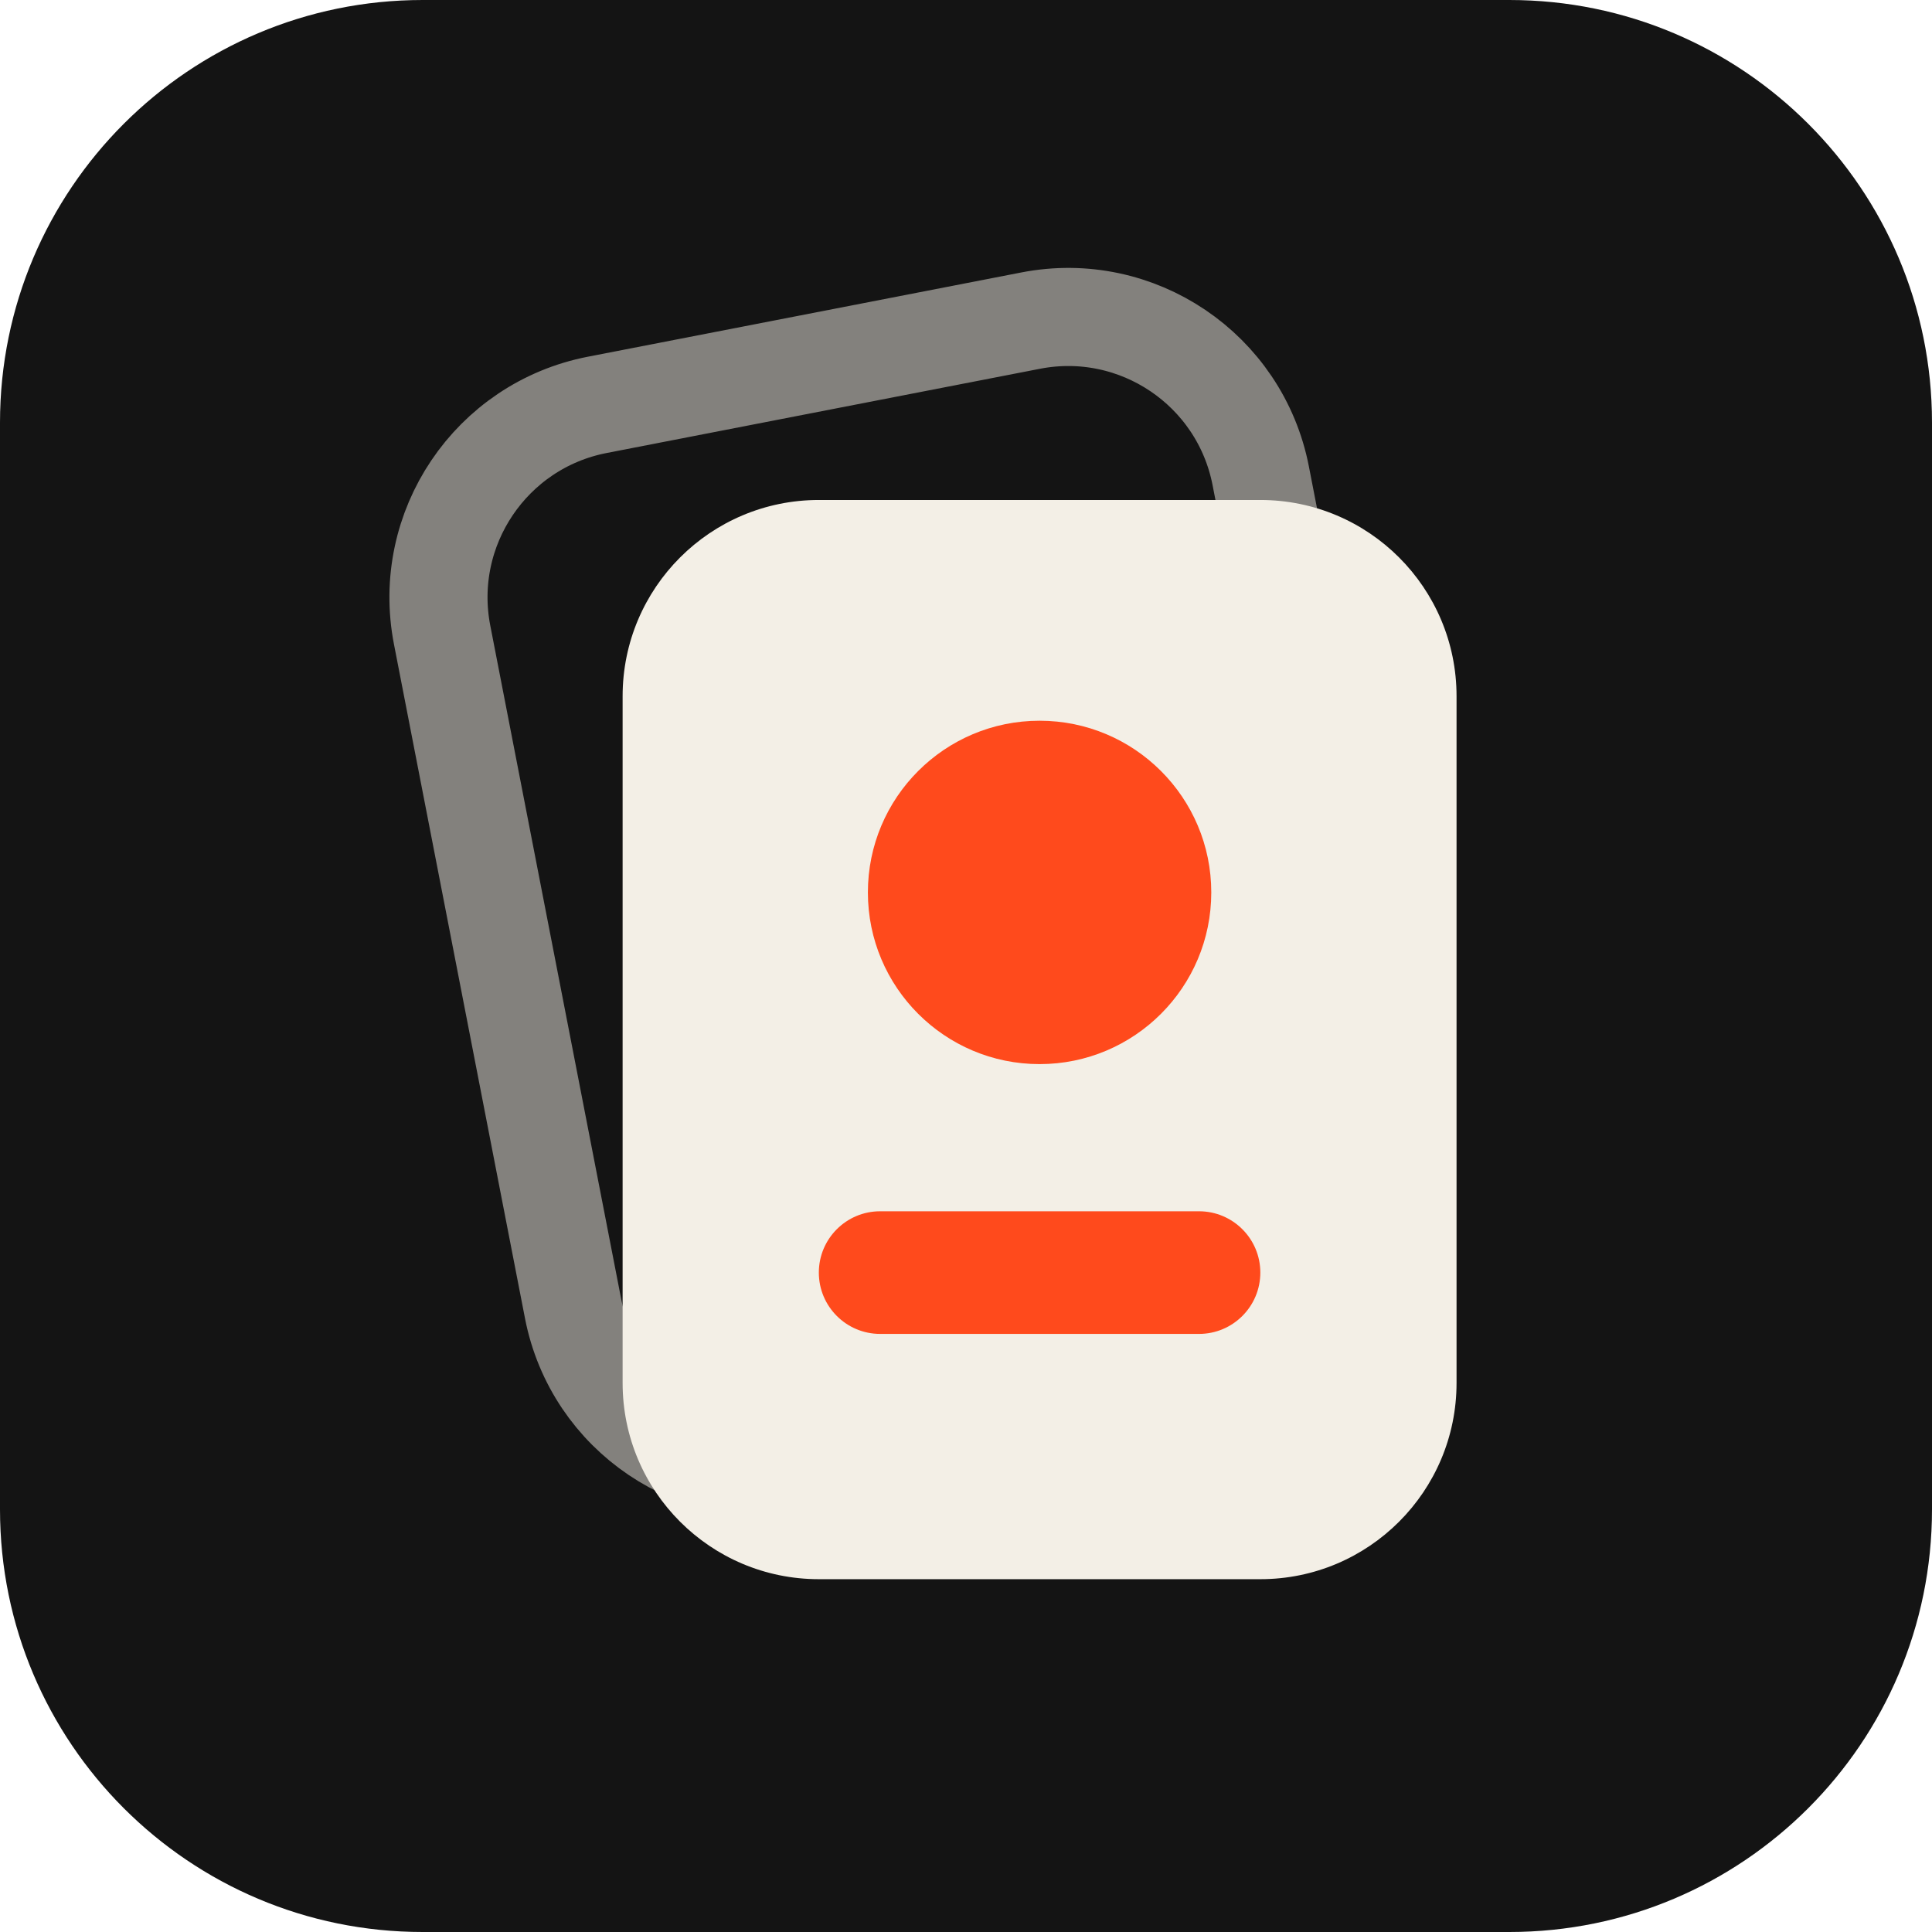
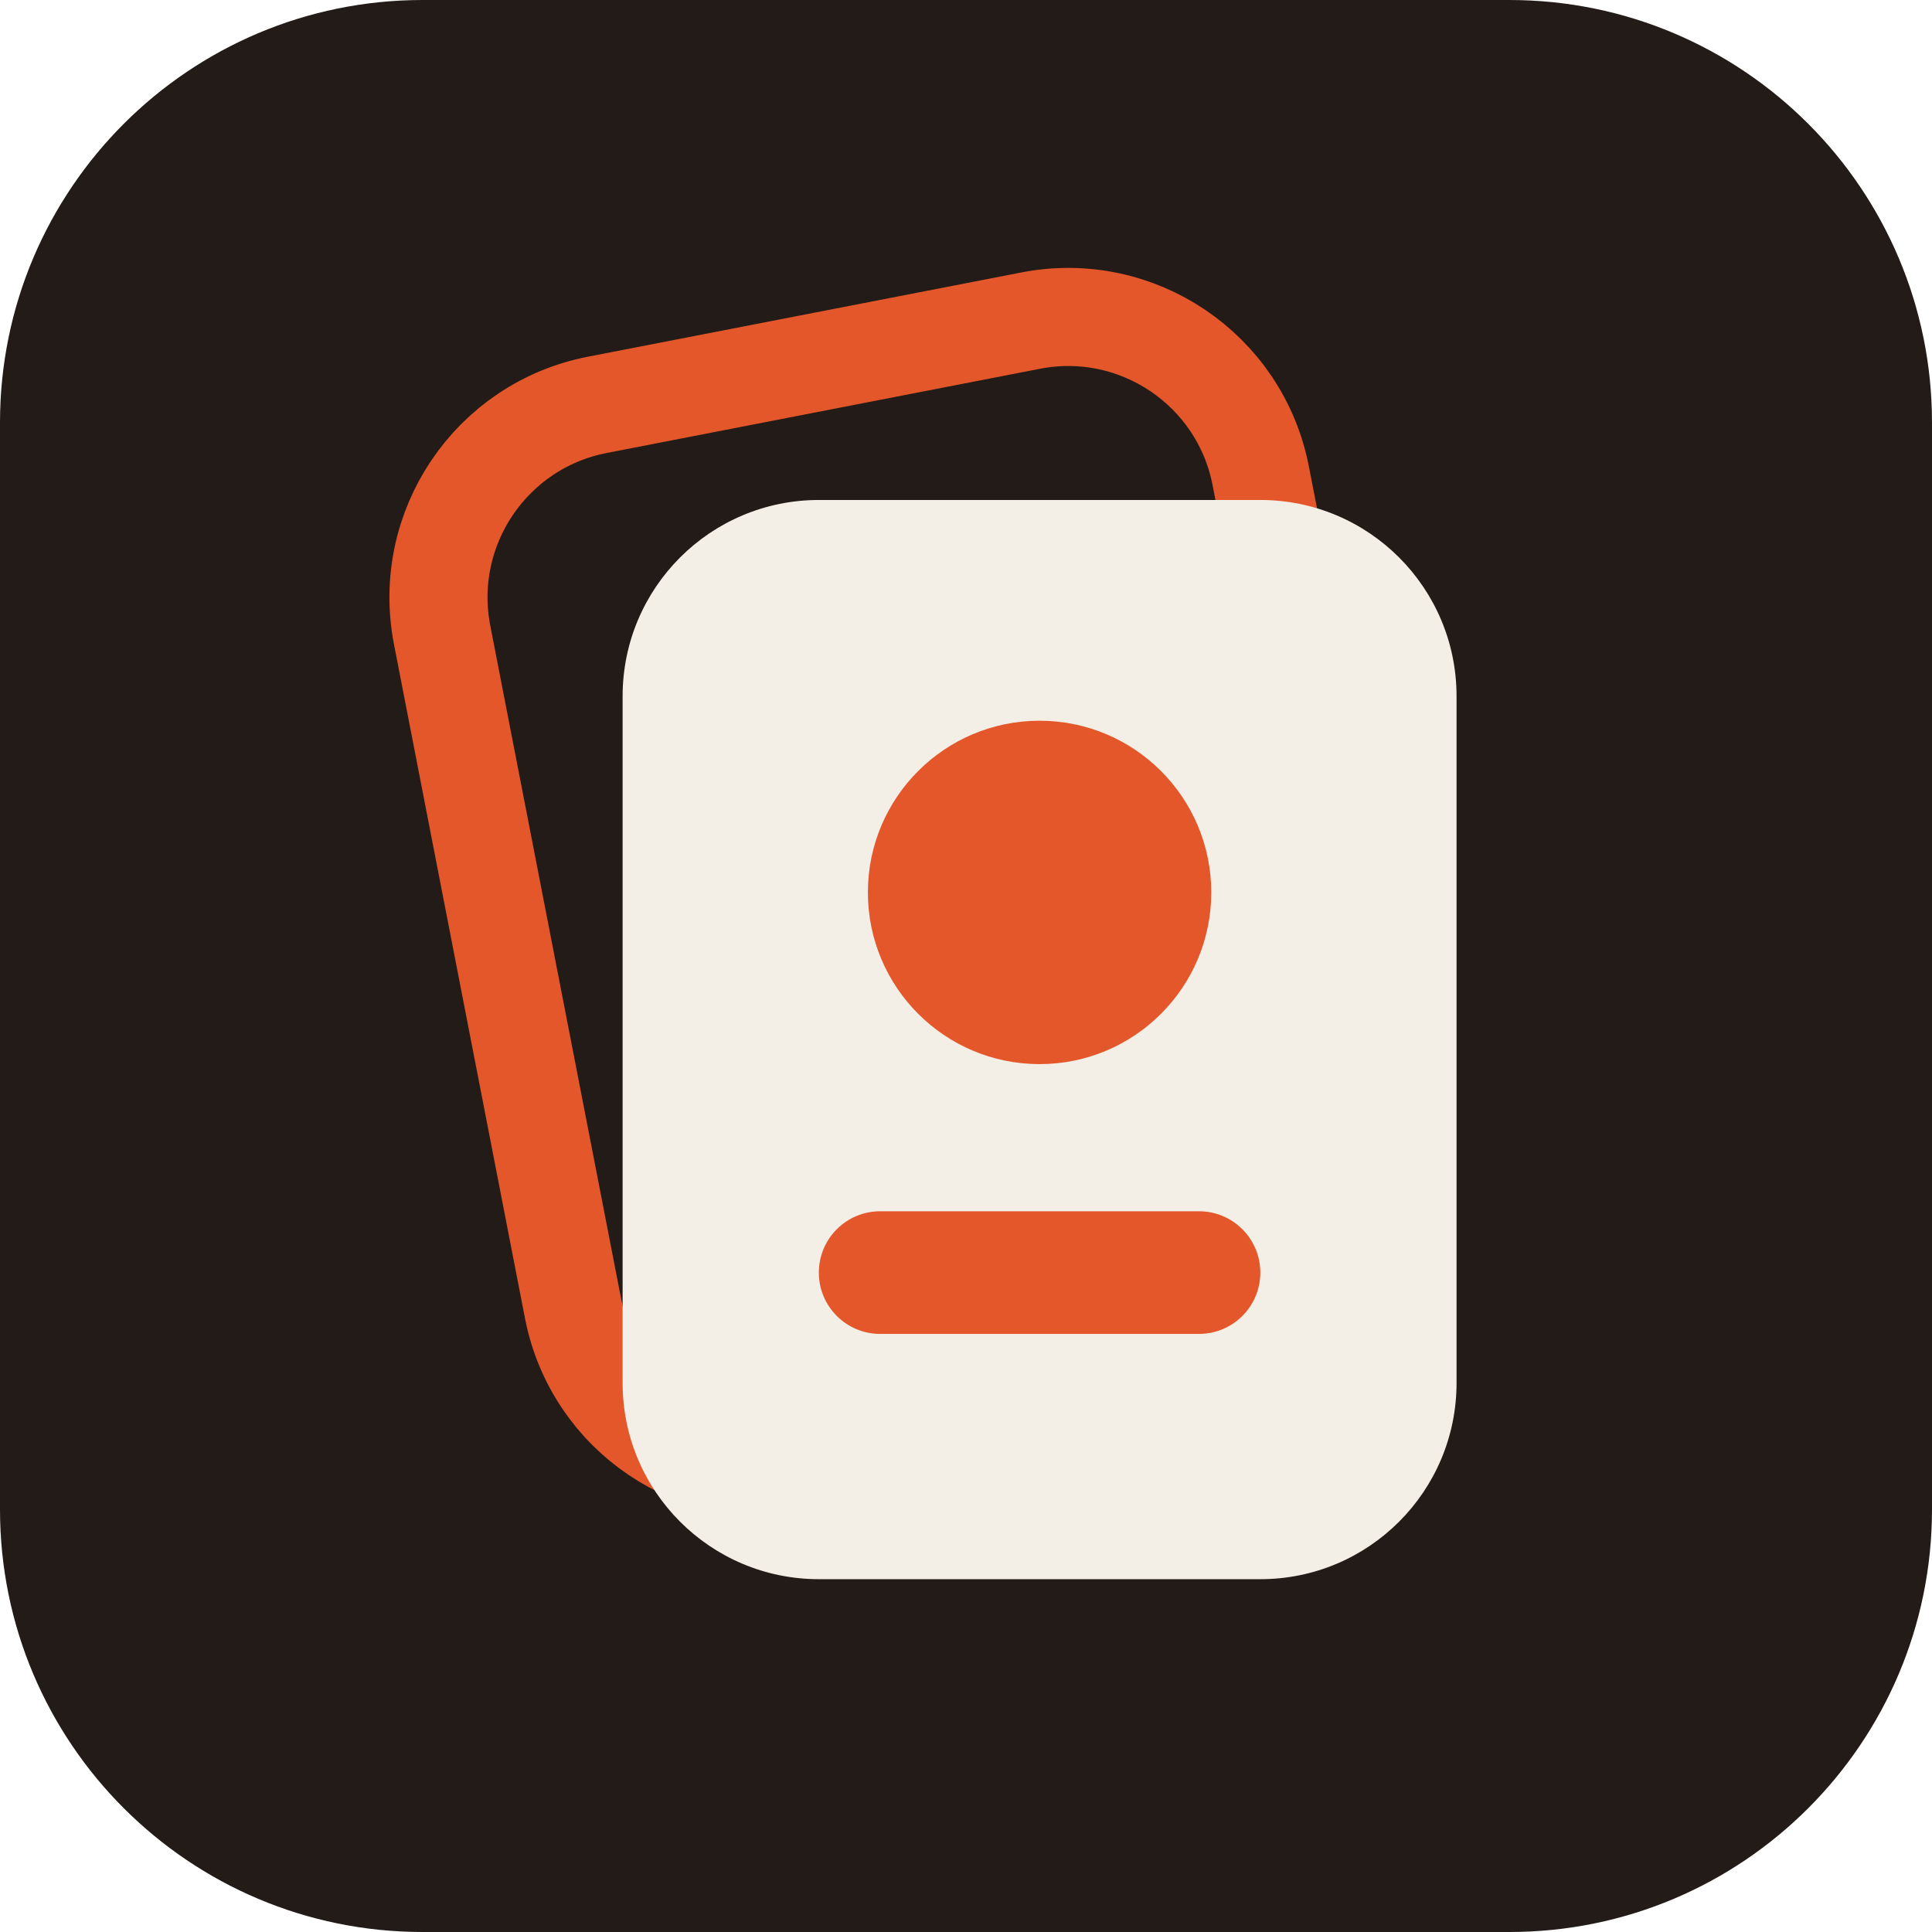
<svg xmlns="http://www.w3.org/2000/svg" width="64" height="64" viewBox="0 0 64 64">
-   <rect width="64" height="64" rx="14" fill="#141414" />
+   <rect width="64" height="64" rx="14" fill="#221B17" />
  <g transform="translate(6 6) scale(0.8125)">
-     <rect x="13" y="7" width="34" height="44" rx="8" transform="rotate(-11 30 29)" fill="none" stroke="#F3EFE6" stroke-width="4" stroke-opacity="0.5" />
+     <rect x="13" y="7" width="34" height="44" rx="8" transform="rotate(-11 30 29)" fill="none" stroke="#E4572A" stroke-width="4" />
    <rect x="18" y="13" width="34" height="44" rx="8" fill="#F3EFE6" />
-     <circle cx="35" cy="29" r="7" fill="#FF4A1C" />
-     <rect x="26" y="42" width="18" height="5" rx="2.5" fill="#FF4A1C" />
+     <circle cx="35" cy="29" r="7" fill="#E4572A" />
+     <rect x="26" y="42" width="18" height="5" rx="2.5" fill="#E4572A" />
  </g>
</svg>
